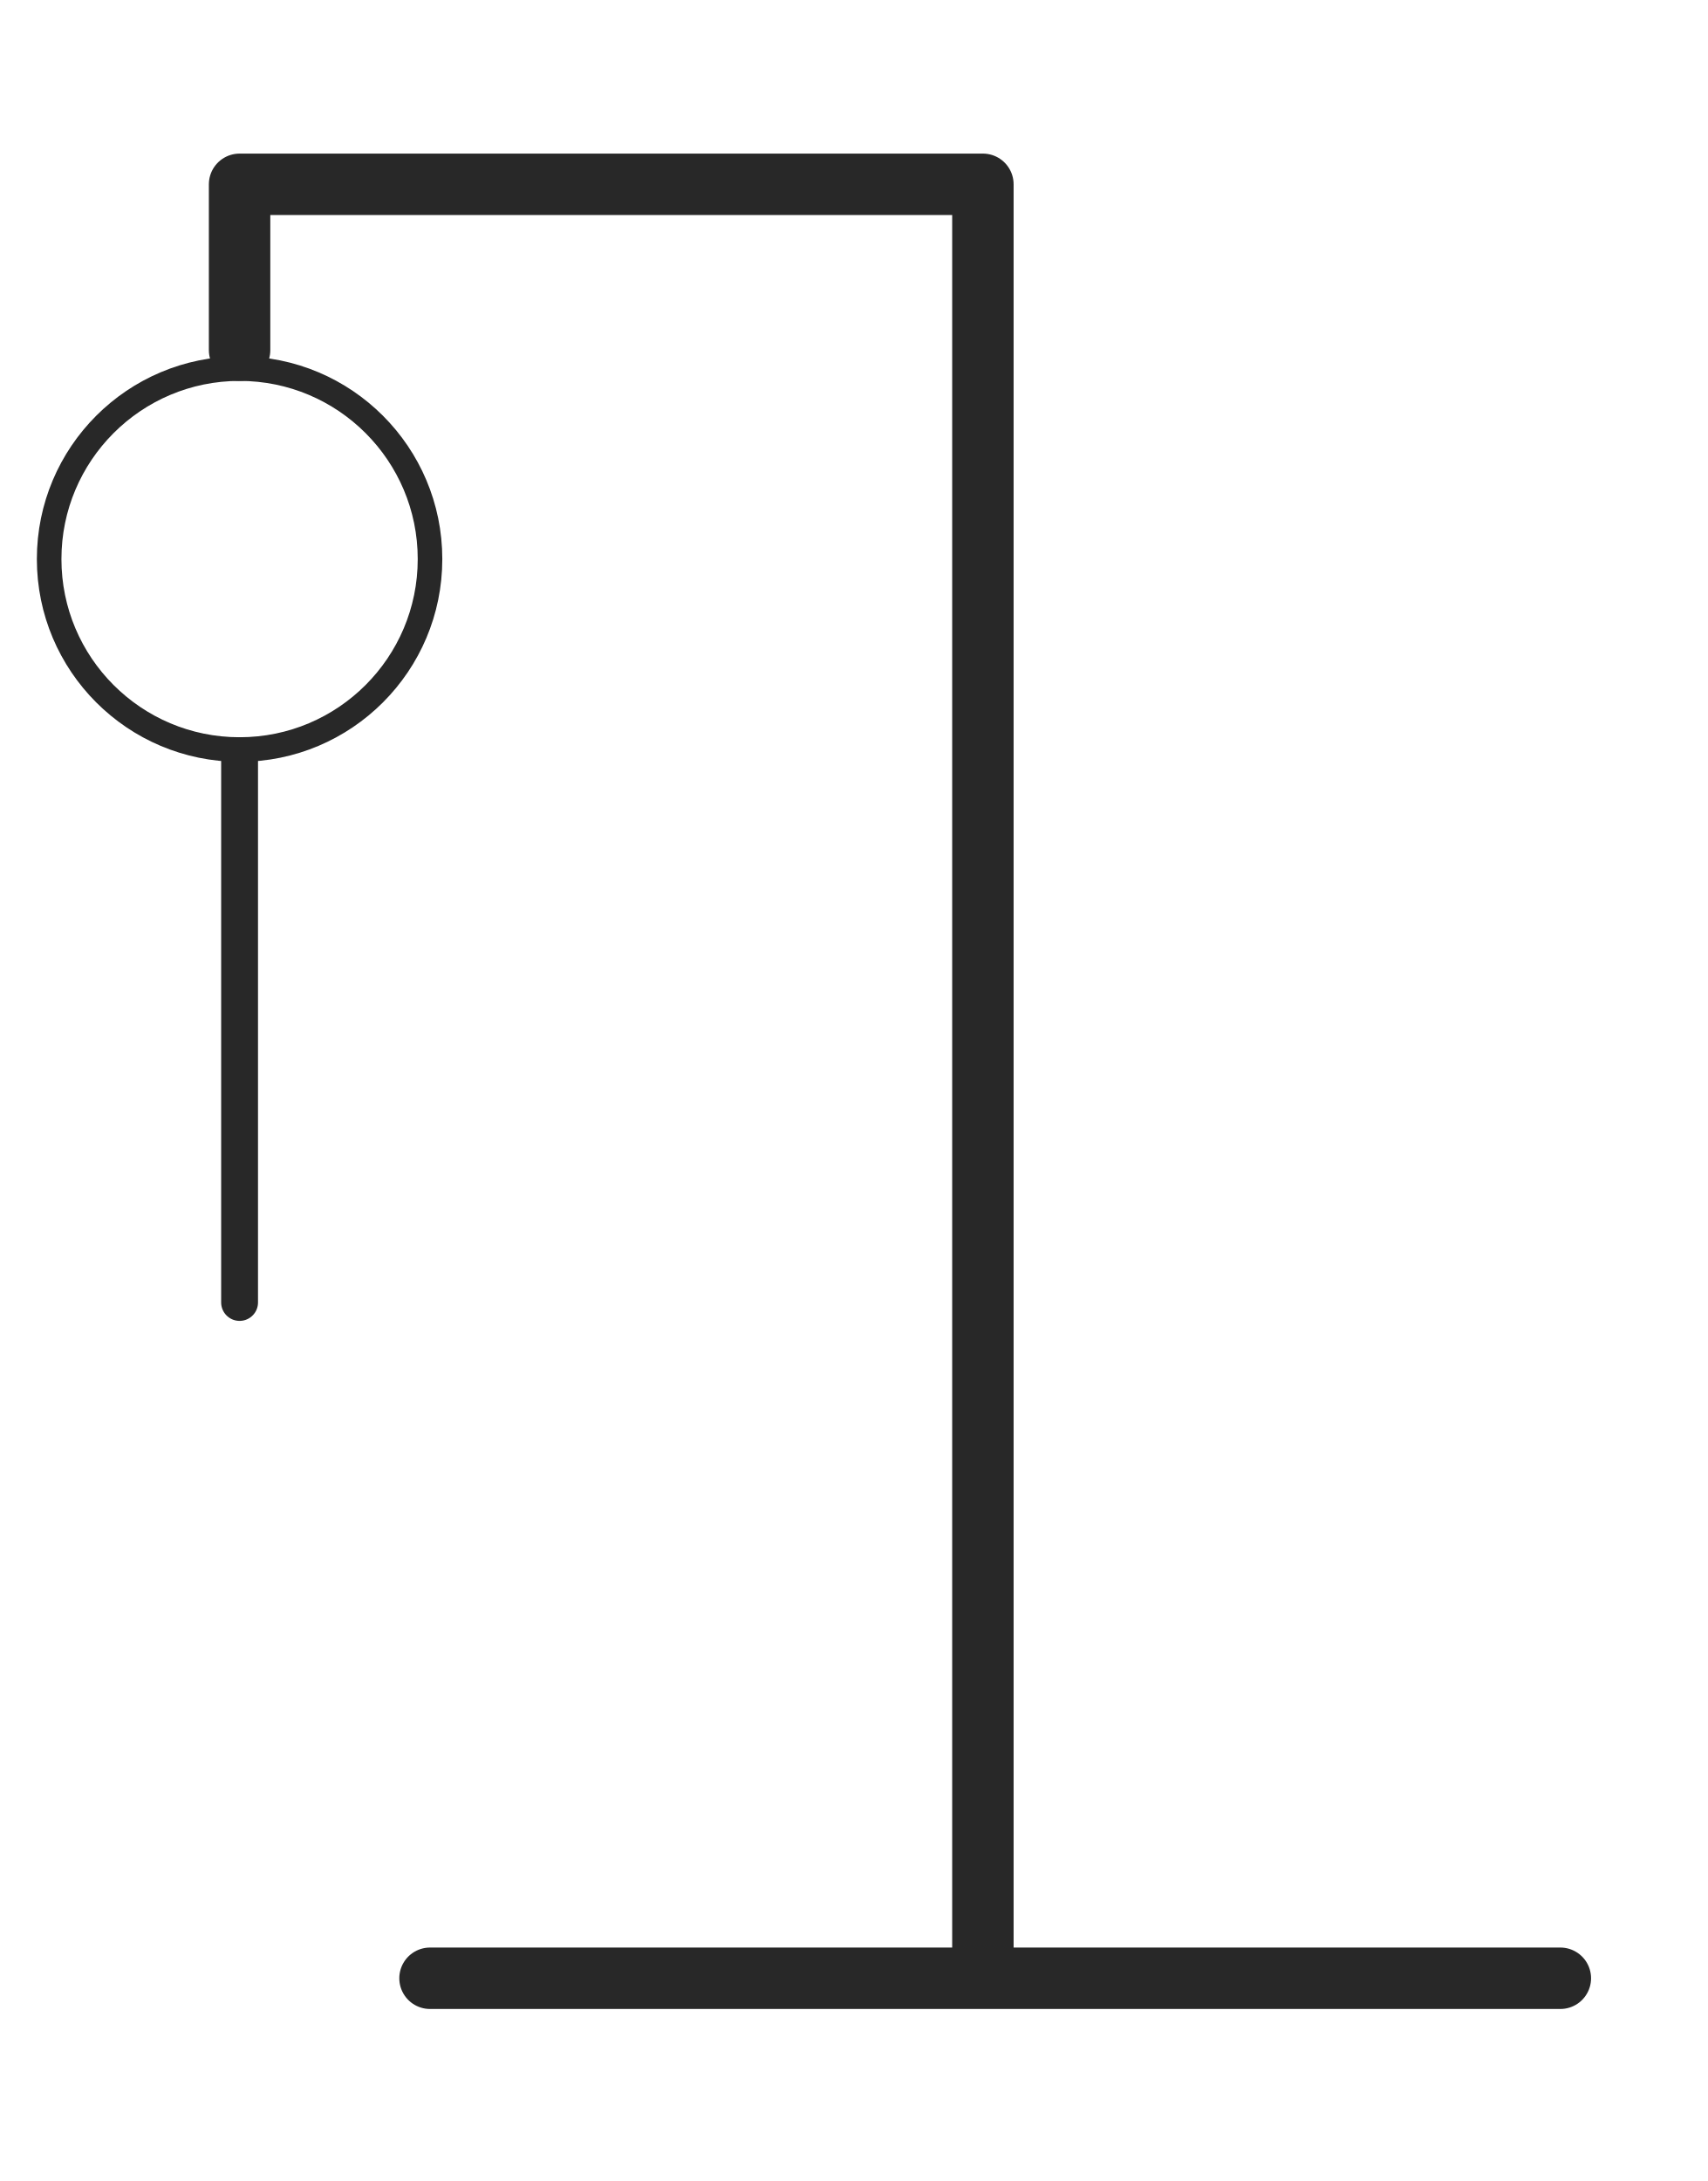
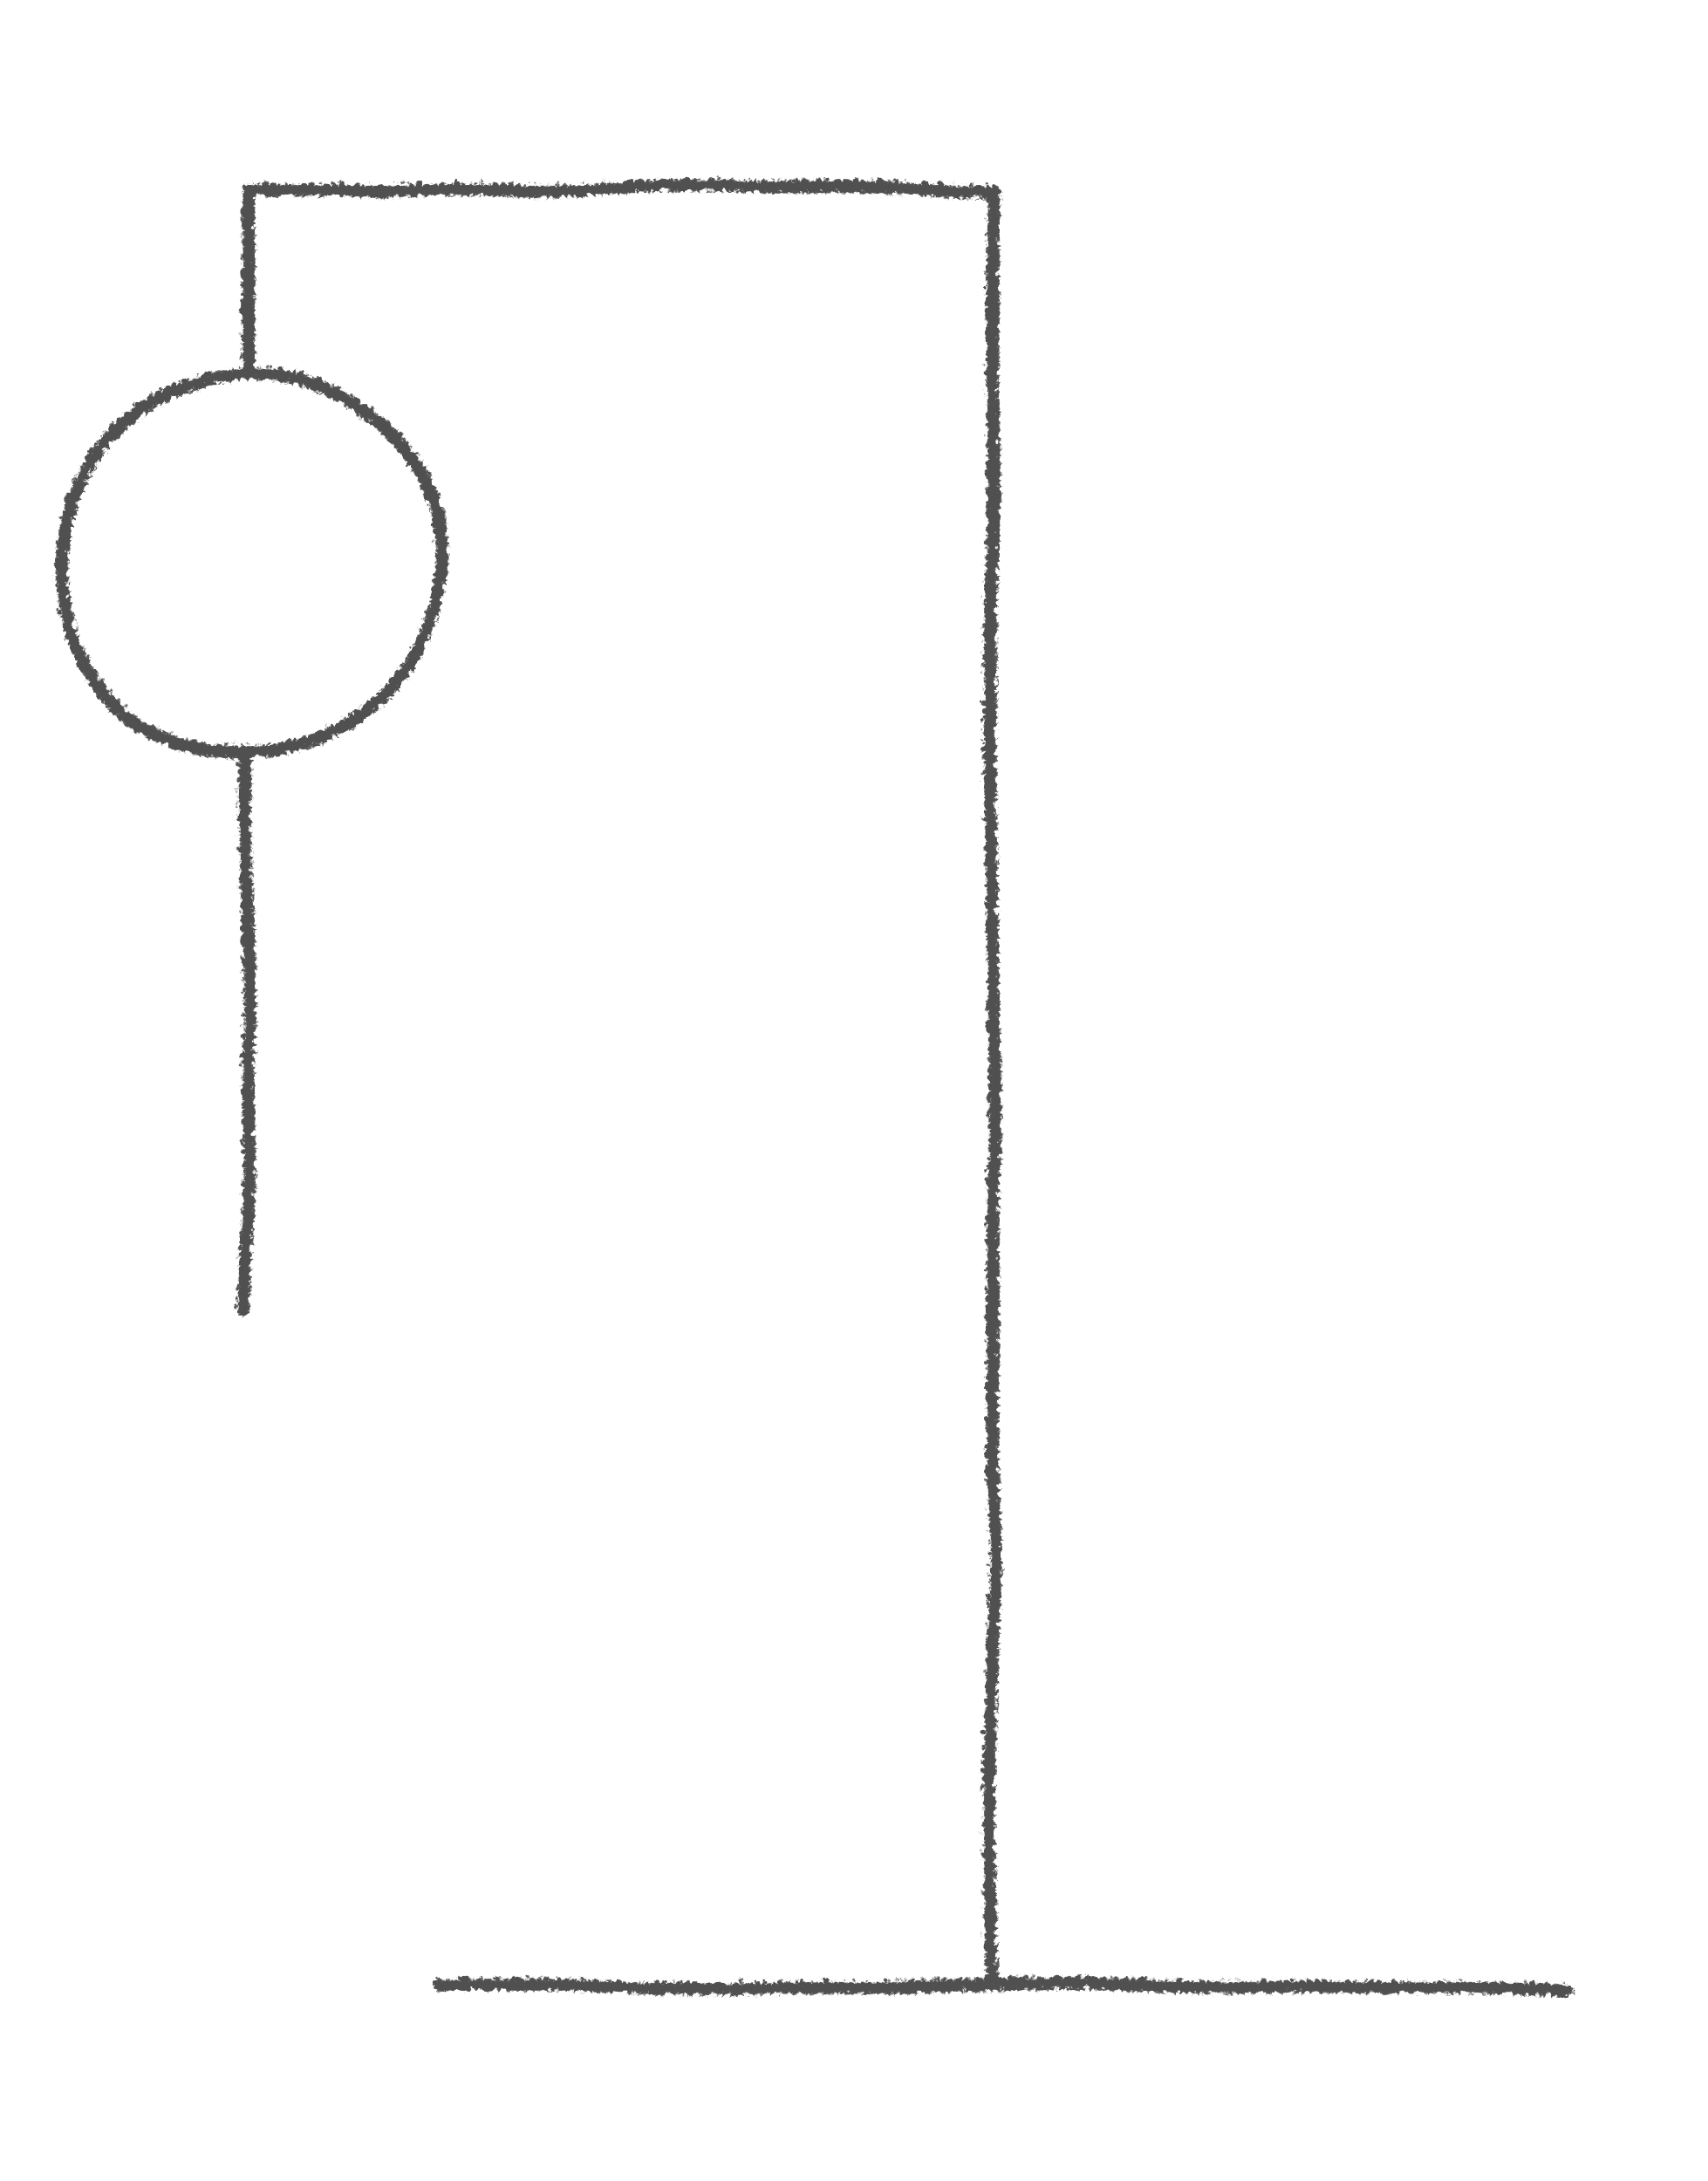
<svg xmlns="http://www.w3.org/2000/svg" version="1.1" width="278" height="355">
-   <g fill="none" stroke="rgb(40, 40, 40)" stroke-linecap="round" stroke-linejoin="round">
-     <g stroke-width="10">
-       <path d="M 39 57 L 39 30 L 160 30 L 160 322 M 70 322 L 254 322" />
-     </g>
-     <g stroke-width="4">
-       <circle cx="39" cy="91" r="31" />
-     </g>
-     <g stroke-width="6">
-       <path d="M 39 123 L 39 212" />
-     </g>
+   <defs>
+     <filter id="pencil" style="color-interpolation-filters: sRGB;" width="278" height="355">
+       <feTurbulence baseFrequency="0.008" numOctaves="3" result="turbulenceCoarse" />
+       <feTurbulence baseFrequency="0.8" numOctaves="6" result="turbulenceFine" />
+       <feDisplacementMap in="SourceGraphic" in2="turbulenceCoarse" result="displaceCoarse" scale="4.0" xChannelSelector="R" yChannelSelector="A" />
+       <feDisplacementMap in="displaceCoarse" in2="turbulenceFine" result="displaceFine" scale="1.5" xChannelSelector="R" yChannelSelector="A" />
+     </filter>
+   </defs>
+   <g fill="none" filter="url(#pencil)" stroke="rgb(80, 80, 80)" stroke-linecap="round" stroke-linejoin="round" stroke-width="2">
+     <path d="M 39 60 L 39 30 L 160 30 L 160 322 M 70 322 L 254 322" />
+     <circle cx="39" cy="91" r="31" />
+     <path d="M 39 123 L 39 212" />
  </g>
</svg>
